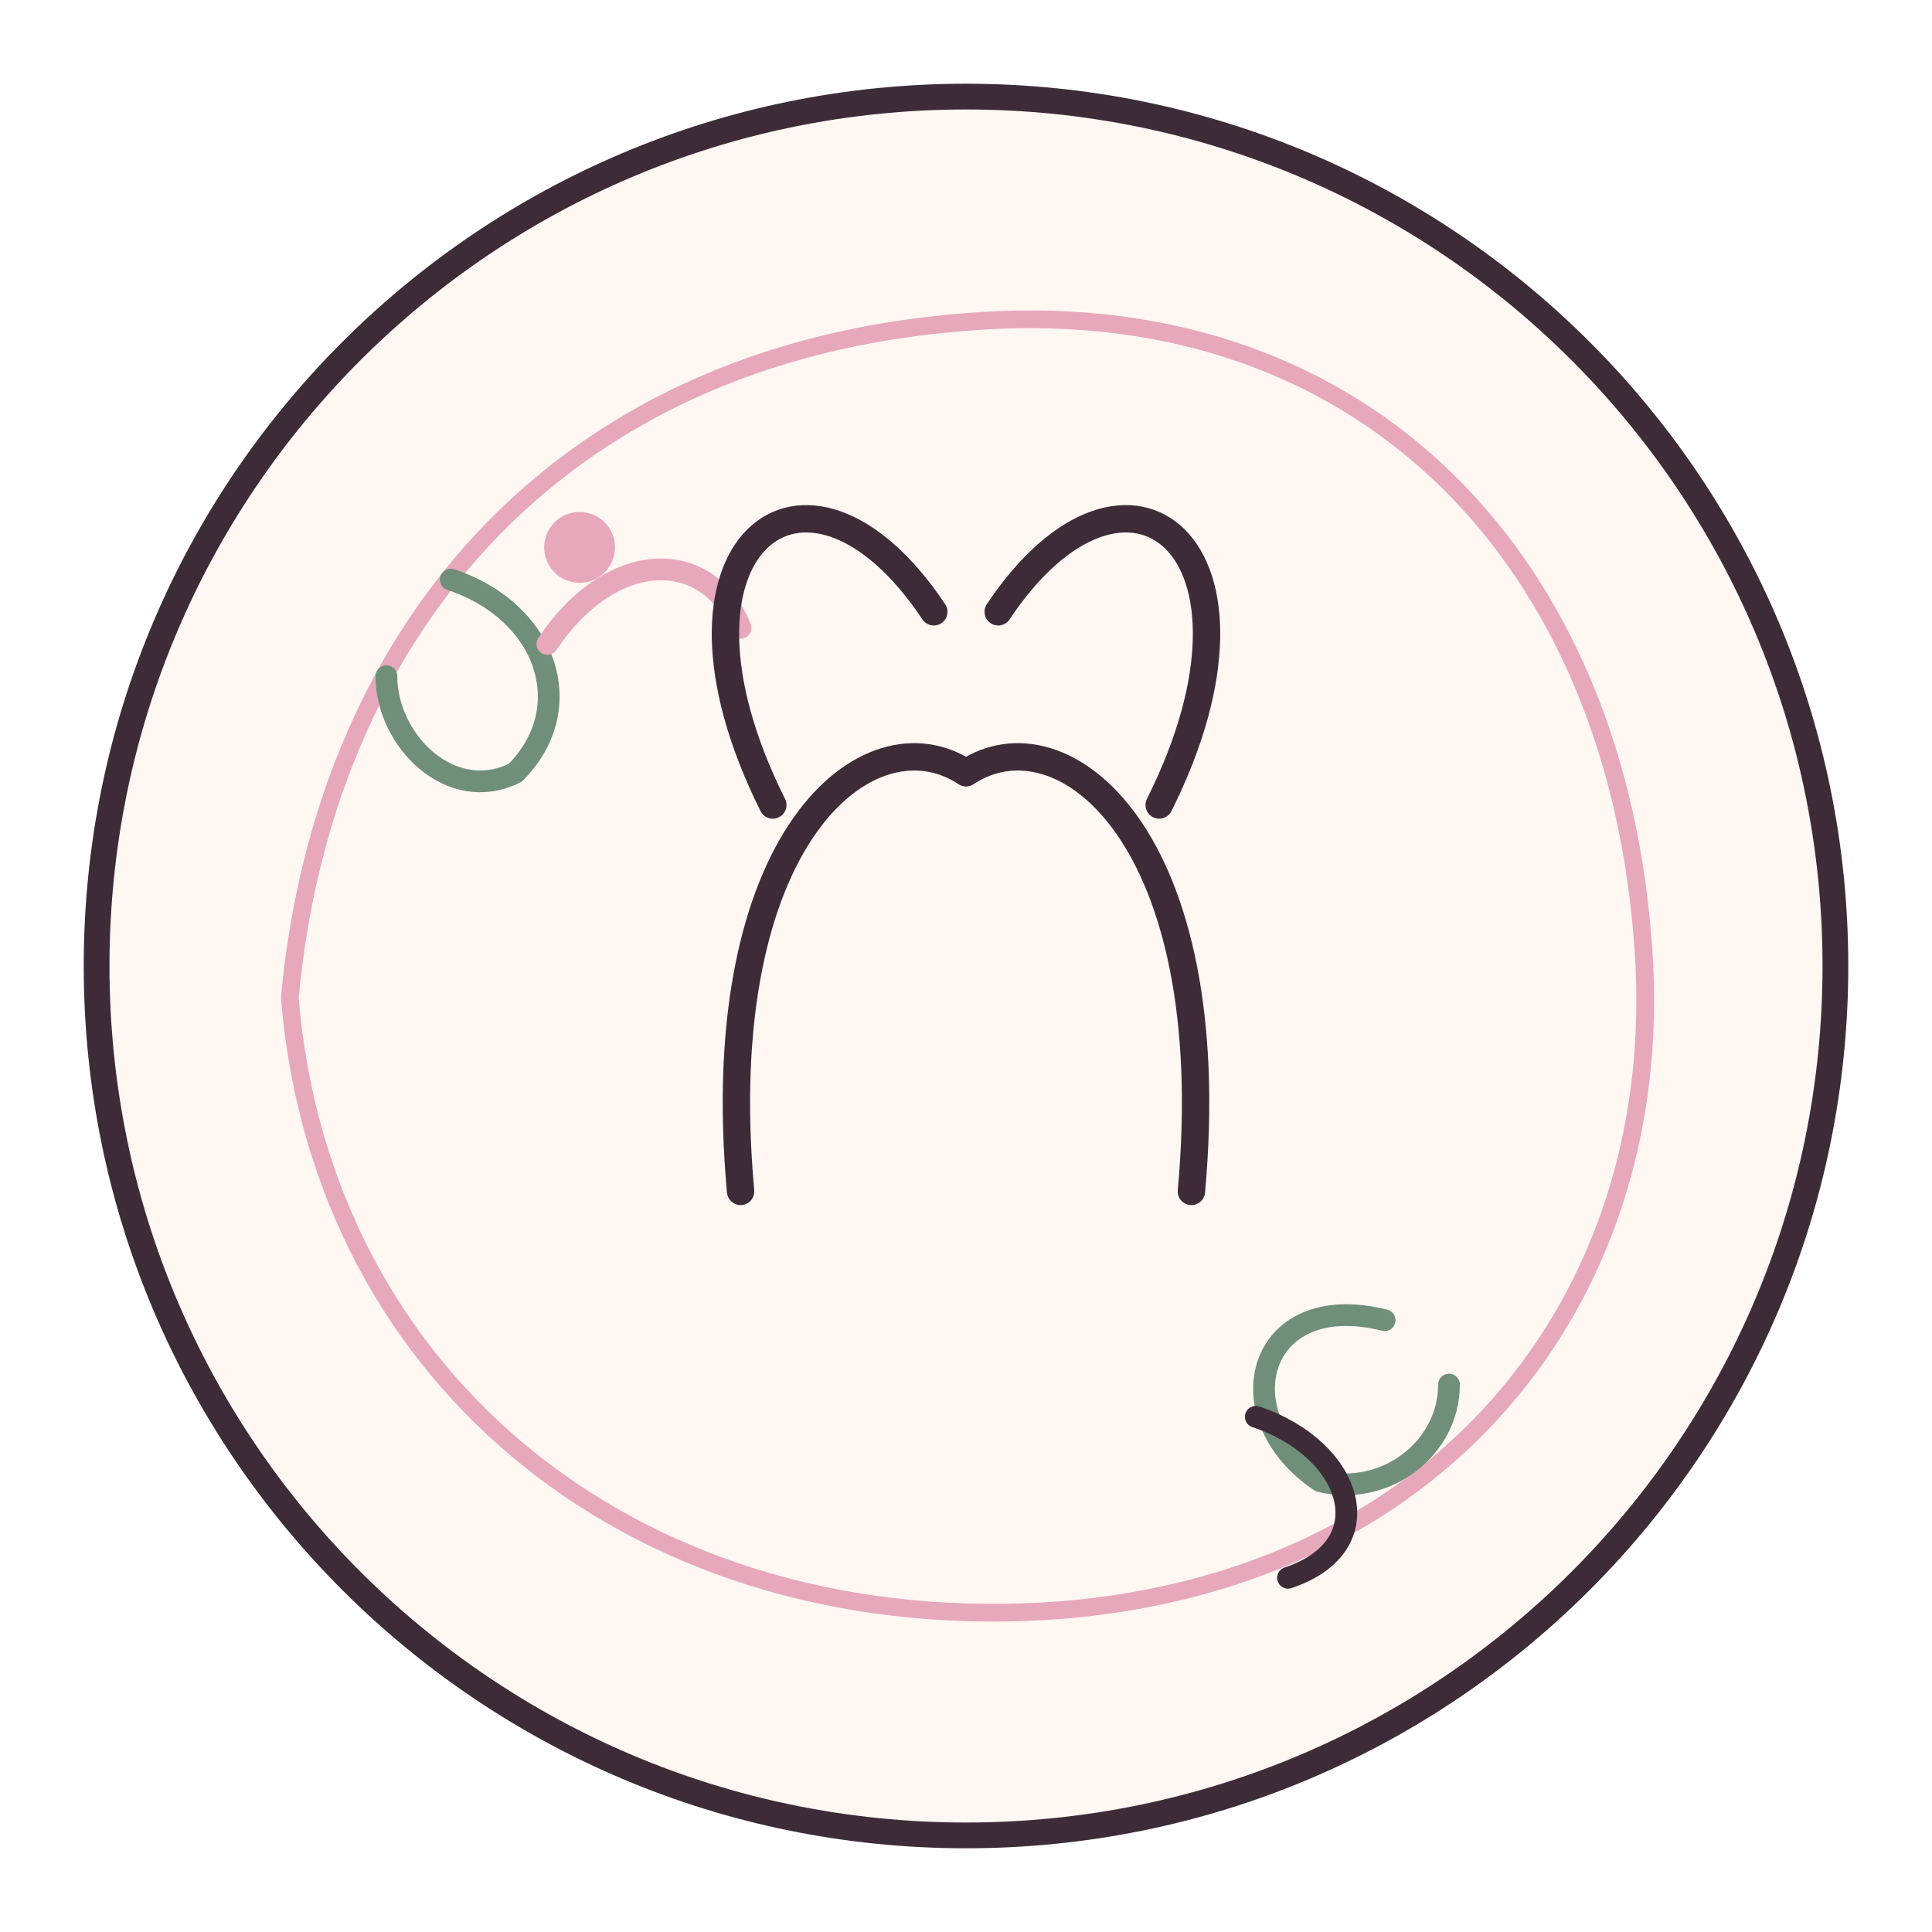
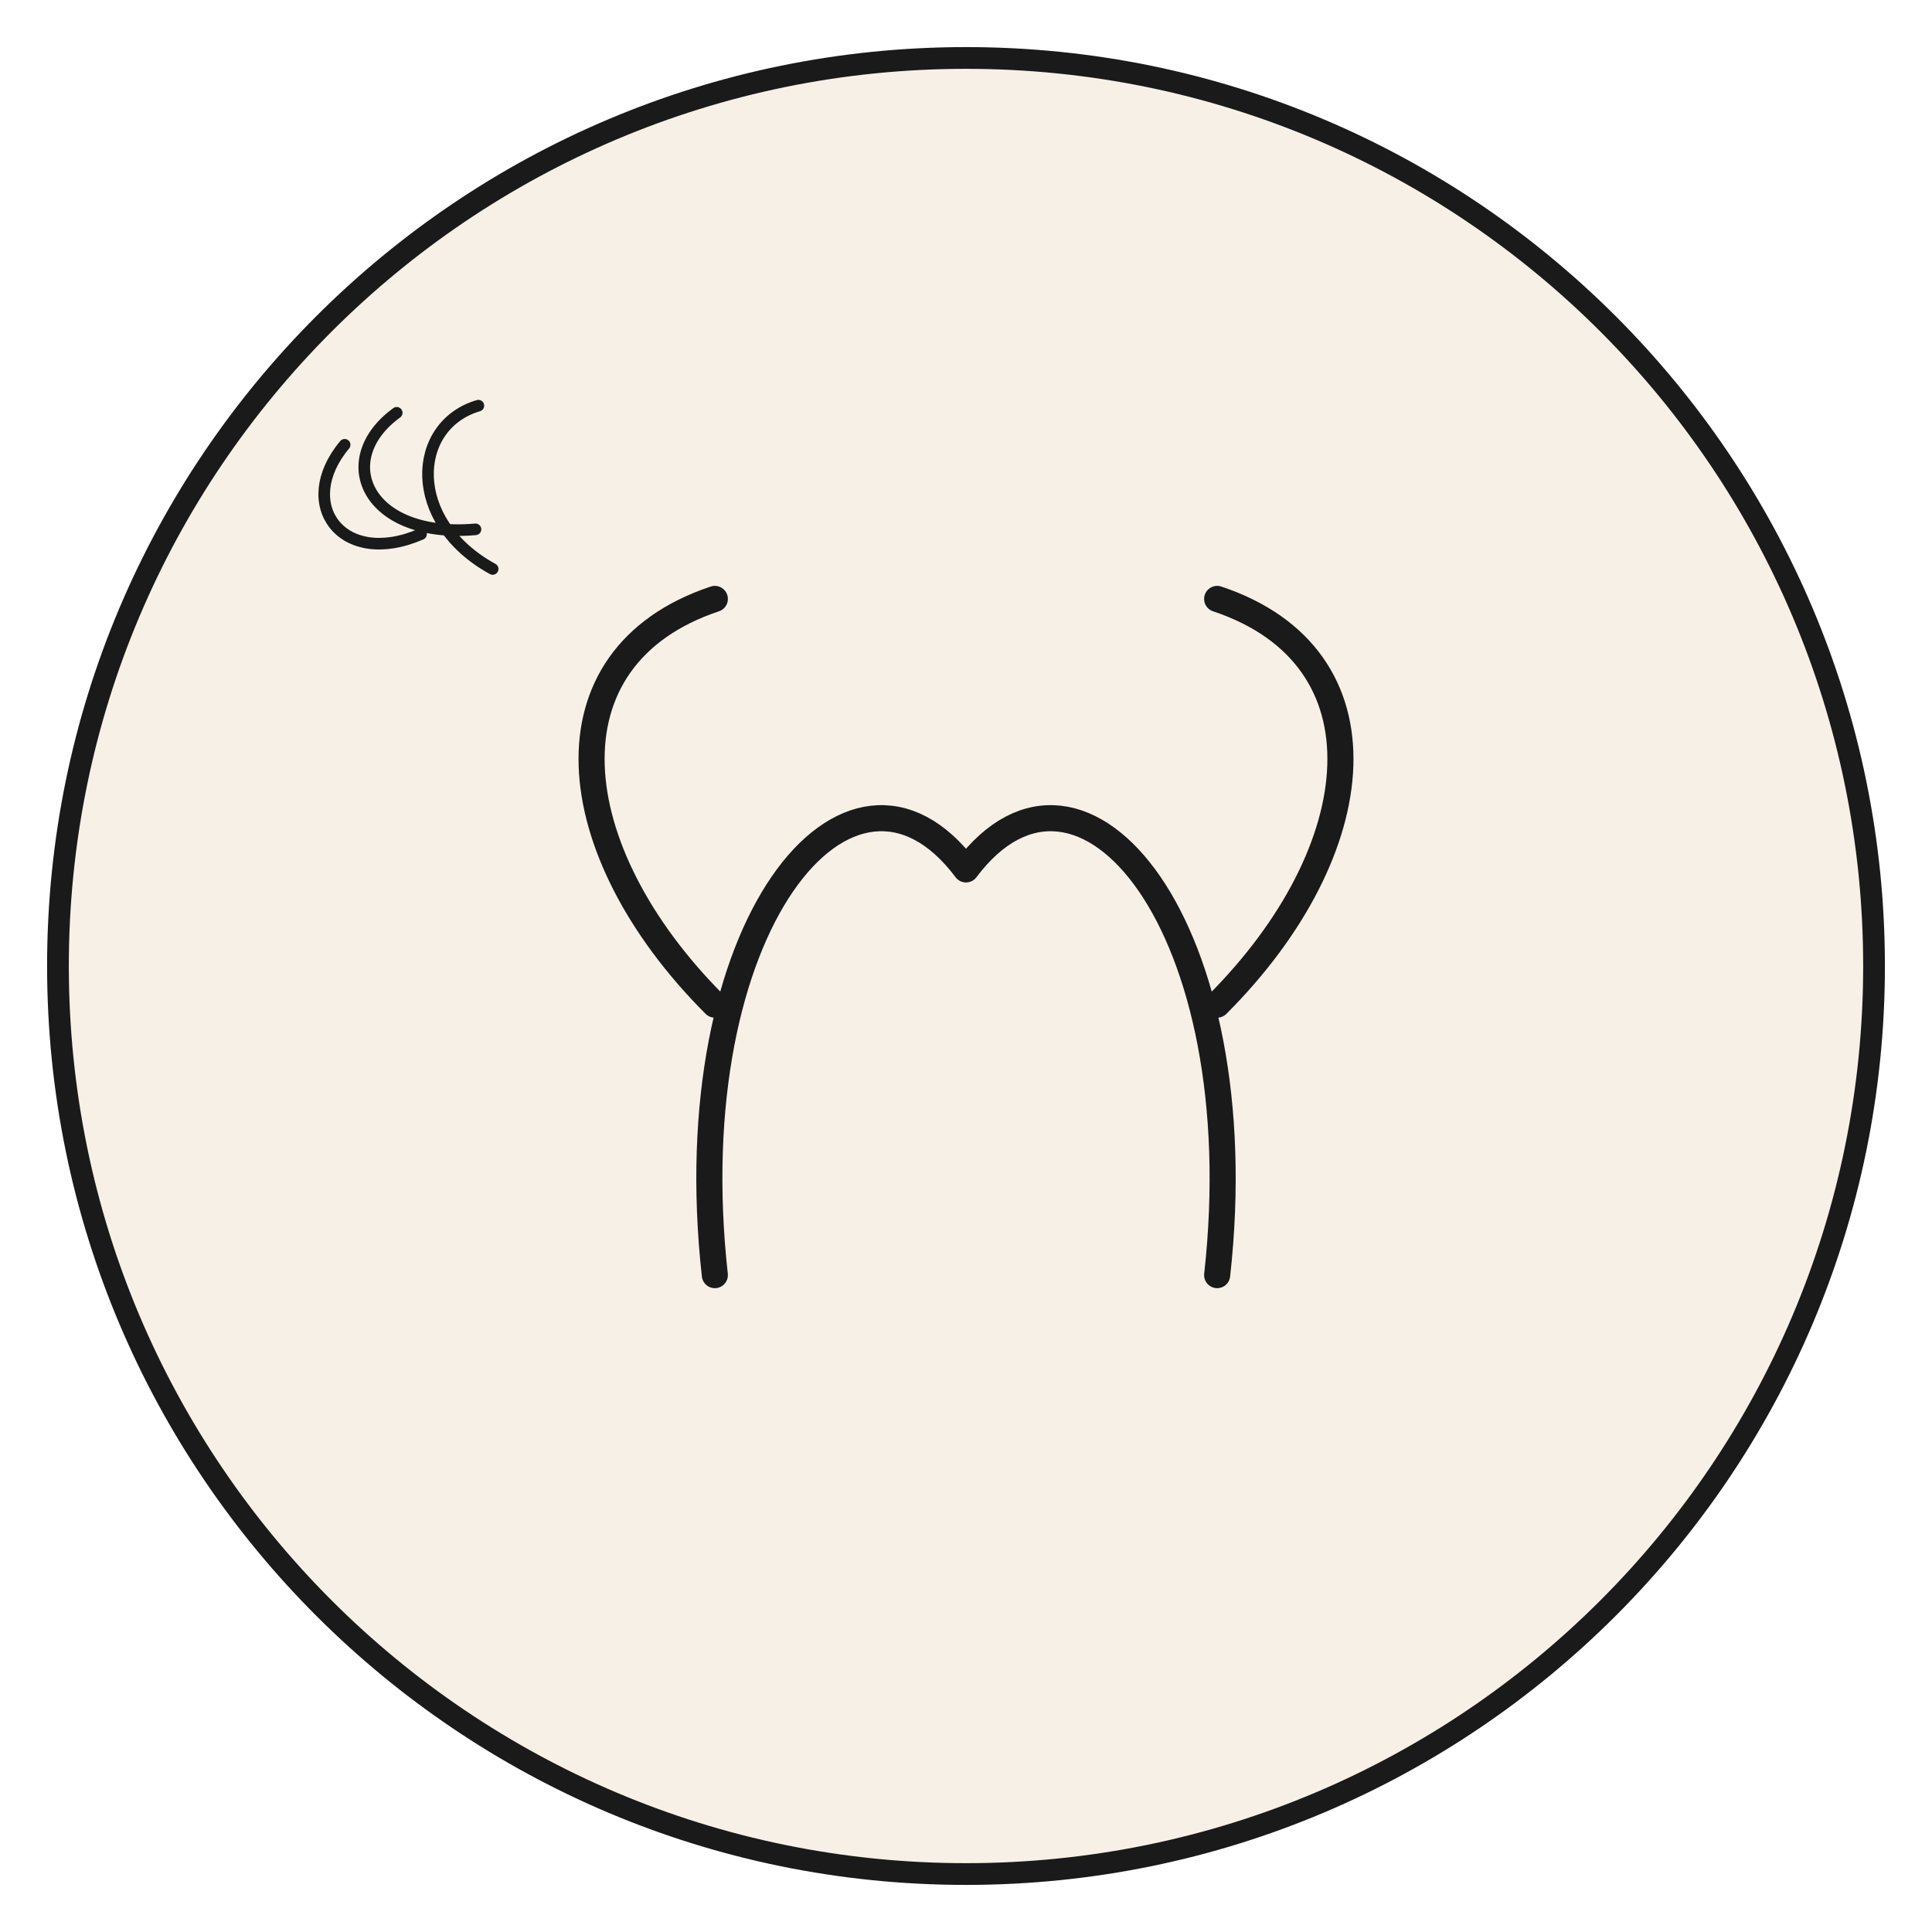
- <svg xmlns="http://www.w3.org/2000/svg" viewBox="0 0 120 120" role="img" aria-label="Aries">
-   <circle cx="60" cy="60" r="54" fill="#fff7f2" stroke="#3d2c38" stroke-width="1.6" />
-   <path d="M18 62c2-22 16-40 42-42 24-2 40 14 42 38 2 22-12 40-36 42-26 2-46-14-48-38z" fill="none" stroke="#e7a8bc" stroke-width="1.1" stroke-linecap="round" />
-   <g fill="none" stroke="#3d2c38" stroke-width="1.35" stroke-linecap="round" stroke-linejoin="round">
-     <path d="M28 36c6 2 8 8 4 12-4 2-8-2-8-6" stroke="#6f8f78" />
-     <path d="M34 40c4-6 10-6 12-1" stroke="#e7a8bc" />
-     <circle cx="36" cy="34" r="2.2" fill="#e7a8bc" stroke="none" />
-     <path d="M86 82c-8-2-10 6-4 10 4 1 8-2 8-6" stroke="#6f8f78" />
-     <path d="M78 88c6 2 8 8 2 10" />
-     <g stroke-width="1.7">
-       <path d="M46 74c-2-22 8-30 14-26 6-4 16 4 14 26" />
-       <path d="M48 50c-8-16 2-24 10-12" />
-       <path d="M72 50c8-16-2-24-10-12" />
-     </g>
+ <svg xmlns="http://www.w3.org/2000/svg" viewBox="0 0 200 200" role="img" aria-label="Aries">
+   <circle cx="100" cy="100" r="94" fill="#f6f0e6" stroke="#1a1a1a" stroke-width="2.25" />
+   <g fill="none" stroke="#1a1a1a" stroke-linecap="round" stroke-linejoin="round" stroke-width="1.2" transform="translate(51.0 58.9) rotate(-140)">
+     <path d="M0 0c10-2 16 6 12 12" />
+     <path d="M4 2c8-8 16-4 14 4" />
+     <path d="M8-2c4-8 12-6 12 2" />
+   </g>
+   <g fill="none" stroke="#1a1a1a" stroke-linecap="round" stroke-linejoin="round" stroke-width="2.7">
+     <path d="M74 132c-4-36 14-58 26-42 12-16 30 6 26 42" />
+     <path d="M74 104c-16-16-18-36 0-42" />
+     <path d="M126 104c16-16 18-36 0-42" />
  </g>
</svg>
